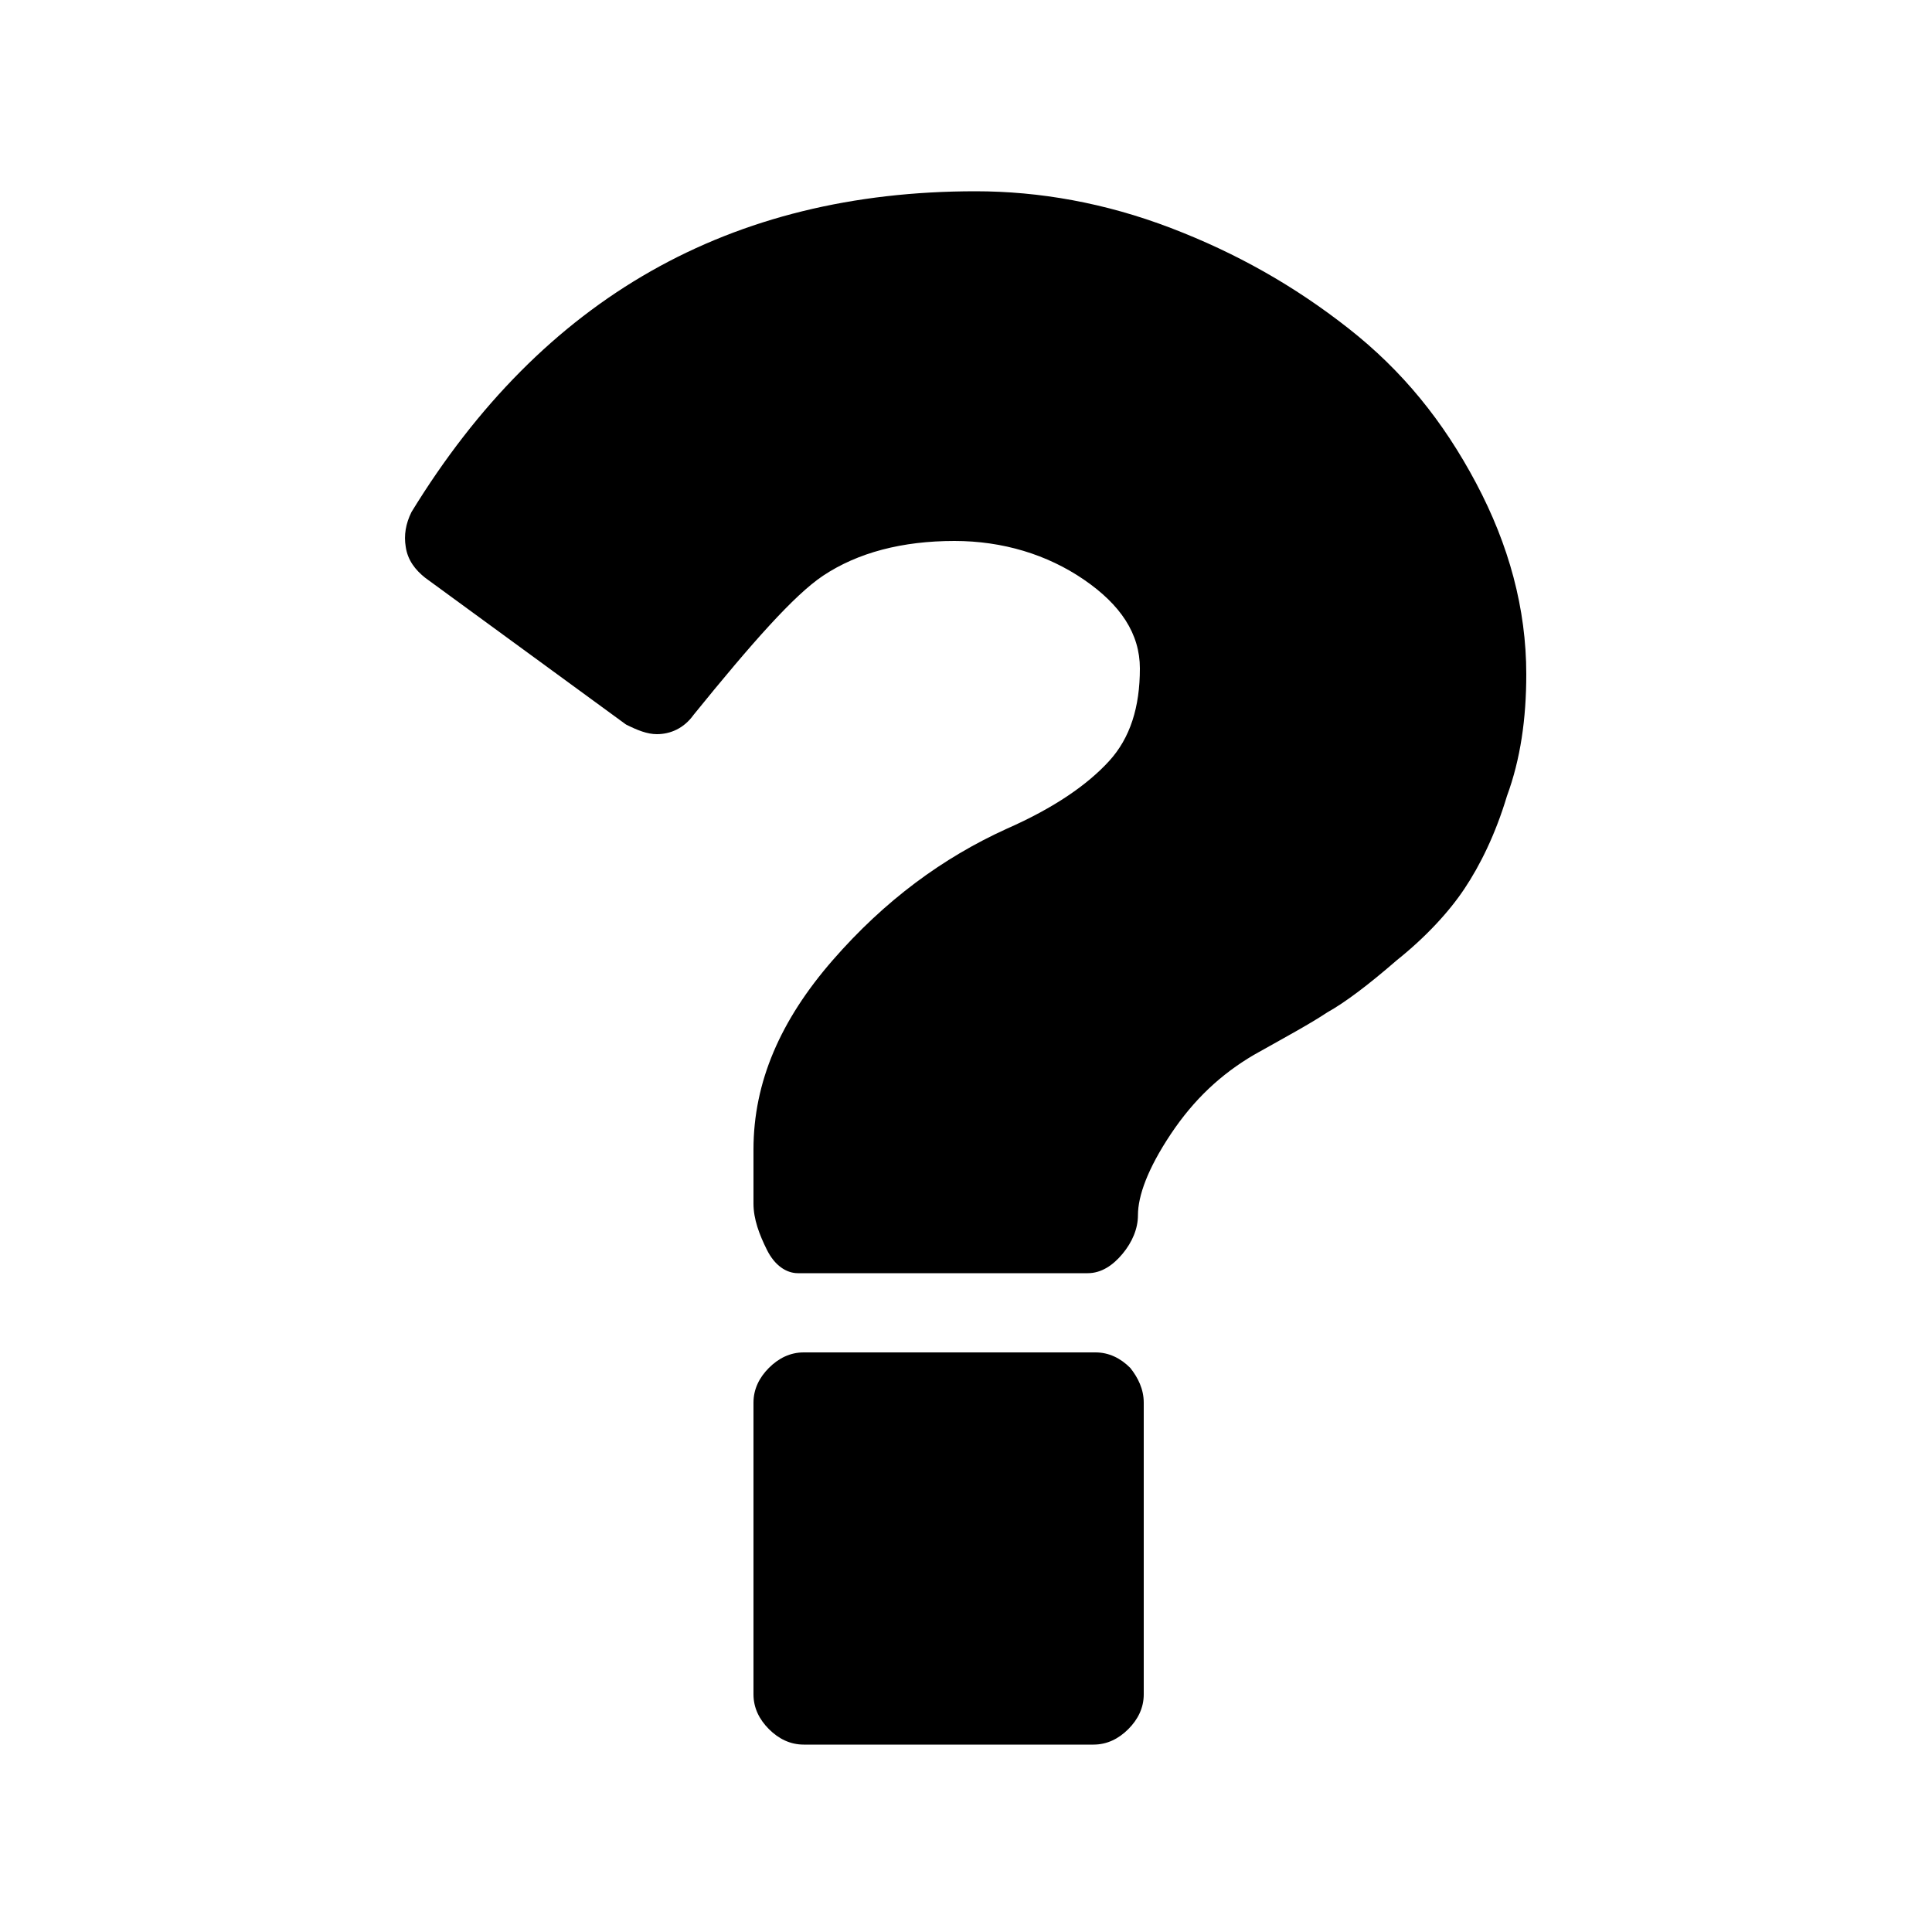
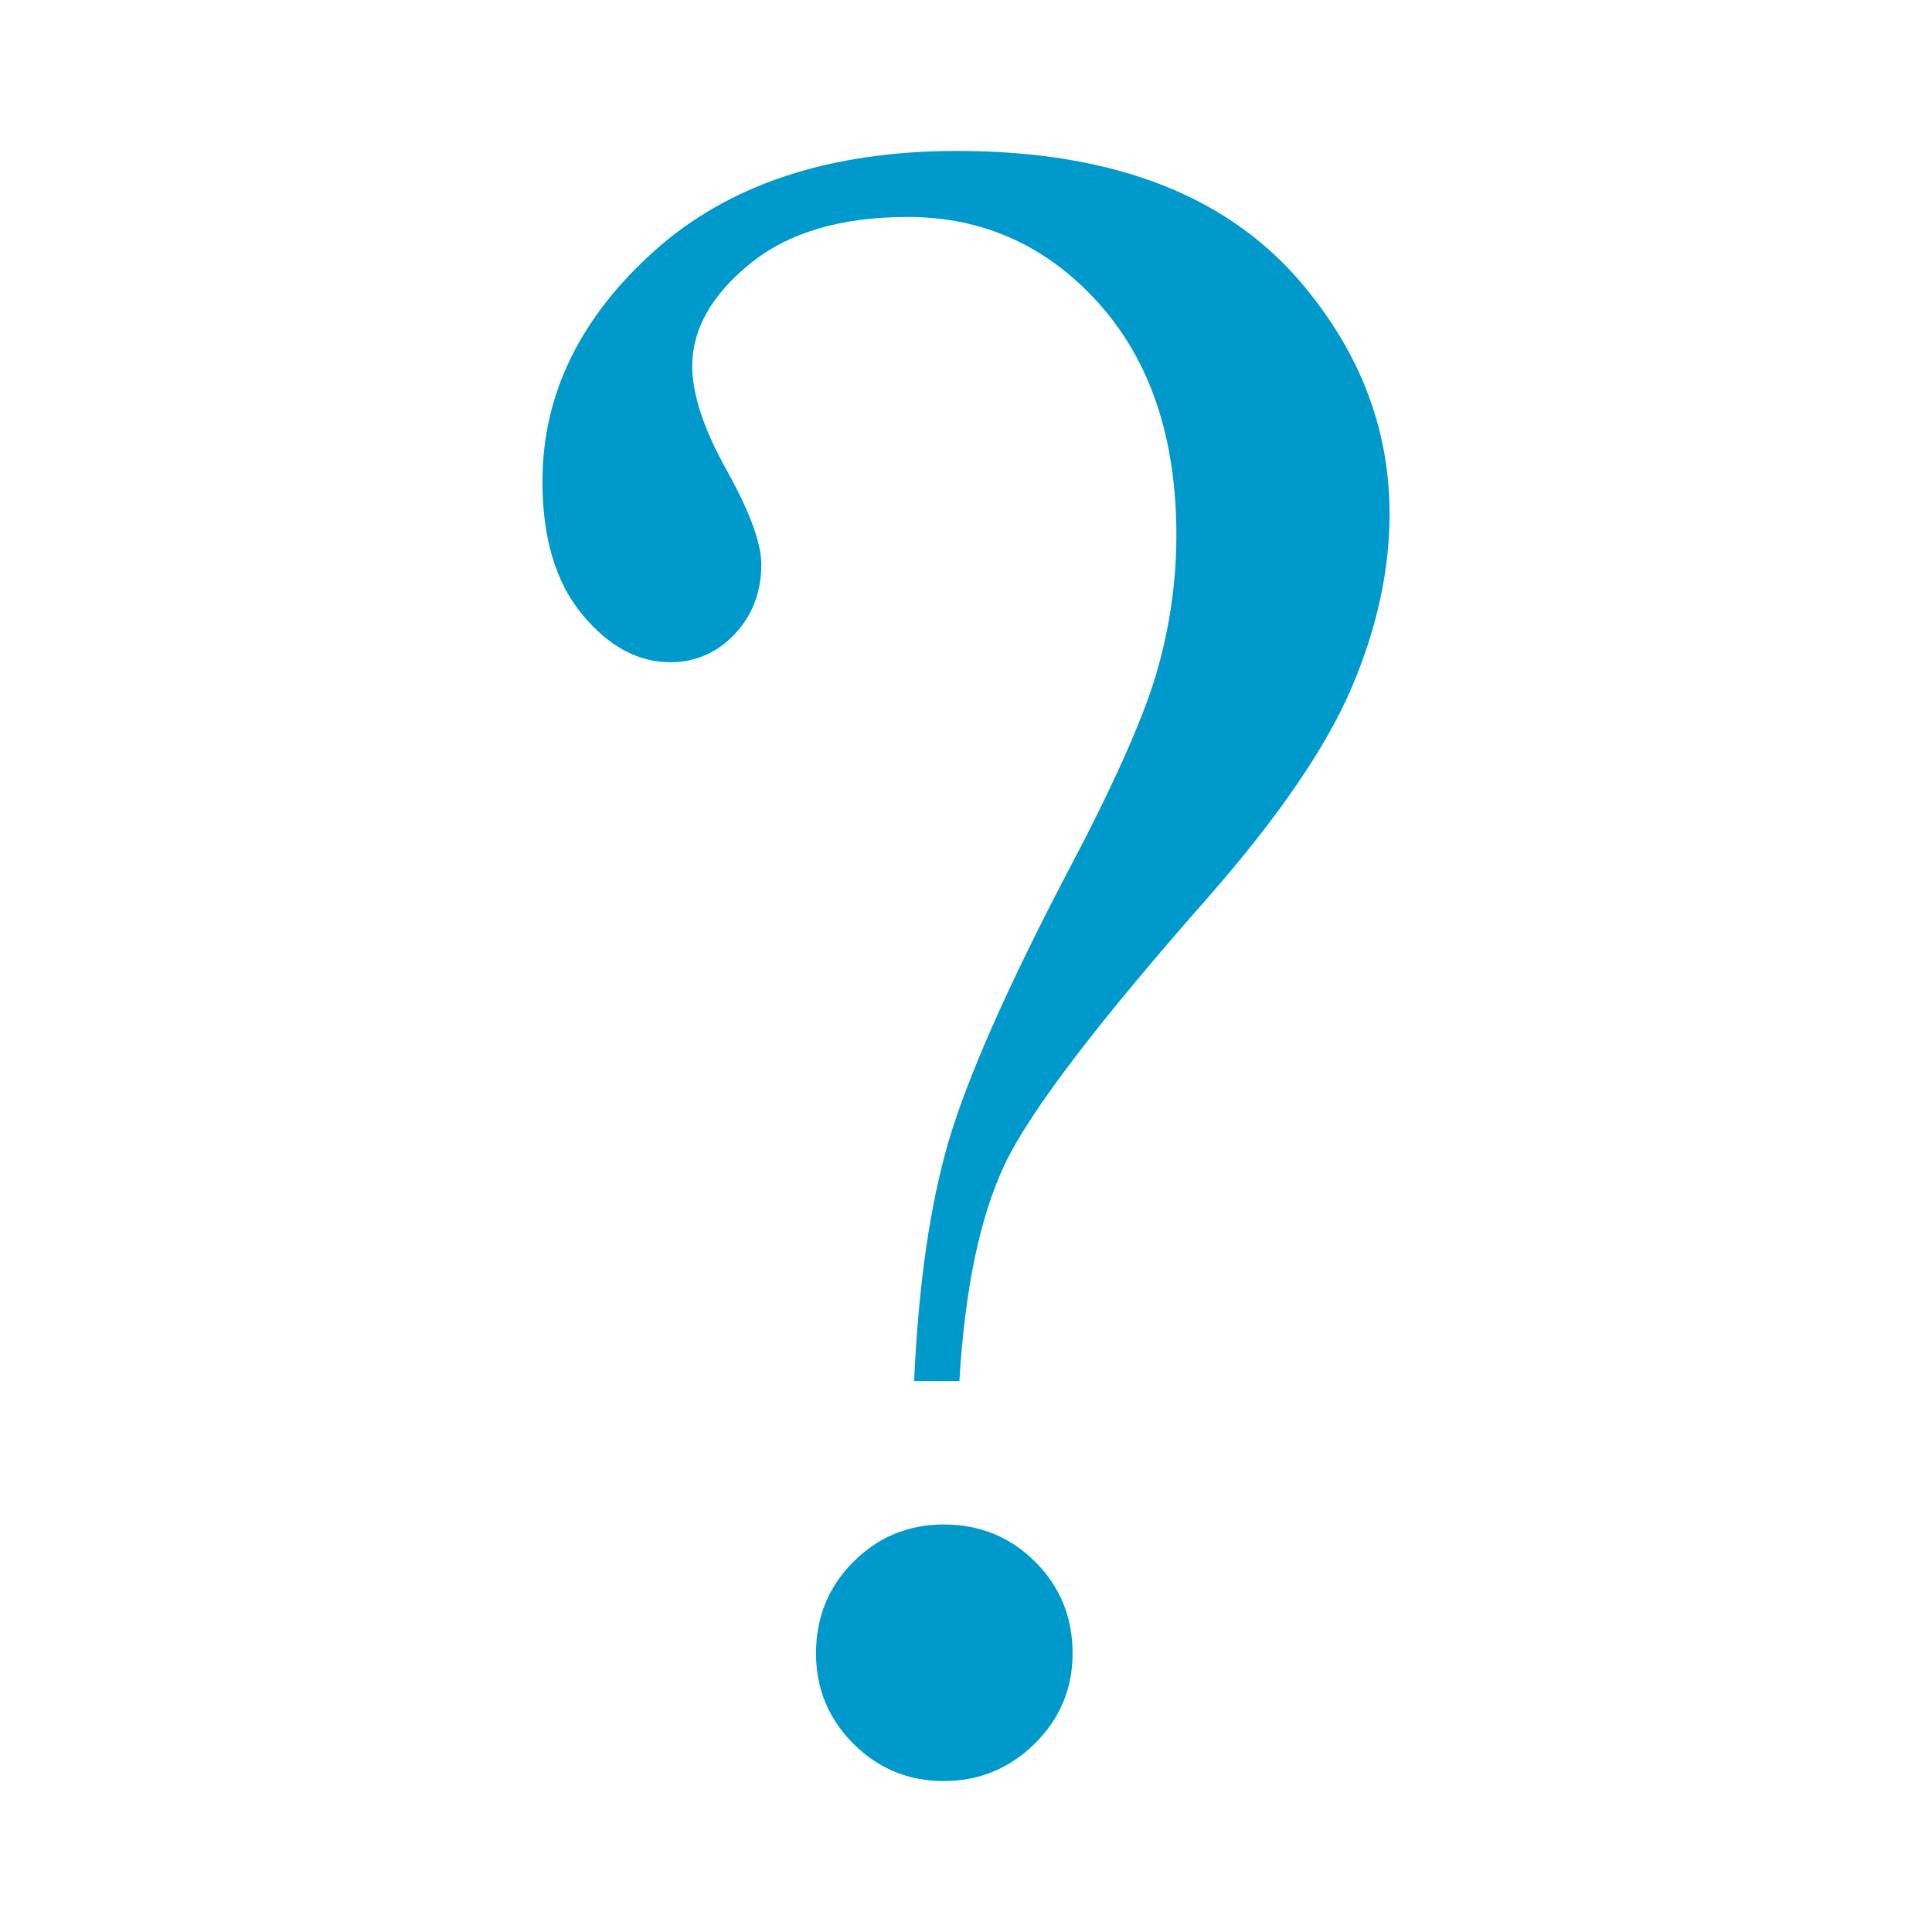
- <svg xmlns="http://www.w3.org/2000/svg" version="1.1" id="Layer_1" x="0px" y="0px" viewBox="0 0 100 100" style="enable-background:new 0 0 100 100;" xml:space="preserve">
-   <path d="M59.2,72.6v15.1c0,0.7-0.3,1.3-0.8,1.8c-0.5,0.5-1.1,0.8-1.8,0.8H41.6c-0.7,0-1.3-0.3-1.8-0.8c-0.5-0.5-0.8-1.1-0.8-1.8  V72.6c0-0.7,0.3-1.3,0.8-1.8c0.5-0.5,1.1-0.8,1.8-0.8h15.1c0.7,0,1.3,0.3,1.8,0.8C58.9,71.3,59.2,71.9,59.2,72.6z M79,34.9  c0,2.3-0.3,4.4-1,6.3c-0.6,2-1.4,3.6-2.2,4.8c-0.8,1.2-2,2.5-3.5,3.7c-1.5,1.3-2.7,2.2-3.6,2.7c-0.9,0.6-2.2,1.3-3.8,2.2  c-1.7,1-3.1,2.3-4.3,4.1c-1.2,1.8-1.7,3.2-1.7,4.2c0,0.7-0.3,1.4-0.8,2c-0.5,0.6-1.1,1-1.8,1H41.3c-0.6,0-1.2-0.4-1.6-1.2  c-0.4-0.8-0.7-1.6-0.7-2.4v-2.8c0-3.5,1.4-6.7,4.1-9.8c2.7-3.1,5.7-5.3,9-6.8c2.5-1.1,4.2-2.3,5.3-3.5s1.6-2.8,1.6-4.8  c0-1.8-1-3.3-2.9-4.6c-1.9-1.3-4.2-2-6.7-2c-2.7,0-5,0.6-6.8,1.8c-1.5,1-3.7,3.5-6.7,7.2c-0.5,0.7-1.2,1-1.9,1c-0.5,0-1-0.2-1.6-0.5  L22,29.9c-0.5-0.4-0.9-0.9-1-1.6c-0.1-0.6,0-1.2,0.3-1.8C28.1,15.4,37.8,9.9,50.5,9.9c3.3,0,6.7,0.6,10.1,1.9c3.4,1.3,6.4,3,9.2,5.2  s4.9,4.8,6.6,8S79,31.5,79,34.9z" />
+ <svg xmlns="http://www.w3.org/2000/svg" version="1.1" id="Layer_1" x="0px" y="0px" viewBox="0 0 1024 1024" style="enable-background:new 0 0 1024 1024;" xml:space="preserve">
+   <style type="text/css">
+ 	.st0{fill:#0099CC;}
+ </style>
+   <g>
+     <path class="st0" d="M508.5,732h-24c2.3-51.4,8.5-93.9,18.4-127.5c10-33.6,30.6-80.4,61.9-140.3c24.4-46.1,40.3-81.4,47.7-105.9   c7.3-24.5,11-49.4,11-74.6c0-51.5-13.8-92.5-41.2-123S521,115,481.1,115c-35.5,0-63.4,8.3-83.7,24.9   c-20.4,16.6-30.5,34.7-30.5,54.1c0,15,6.1,33.5,18.3,55.3c12.2,21.9,18.3,38.5,18.3,49.9c0,14.6-4.7,26.9-14,36.8   S368.7,351,355.3,351c-17.1,0-32.7-8.4-46.7-25.3c-14-16.9-21.1-40.4-21.1-70.5c0-46,19.8-86.7,59.2-122.1S439.8,80,507.4,80   c83.9,0,145.6,24.4,185.1,73.3c29.3,35.8,44,75.5,44,119.1c0,29.7-6.6,60.2-19.9,91.6s-38.4,68.2-75.4,110.6   c-59,66.9-95.2,114.3-108.5,142.2C519.4,644.7,511.4,683.1,508.5,732z M500.2,808c19.1,0,35.3,6.6,48.5,19.8s19.8,29.4,19.8,48.5   c0,18.7-6.7,34.7-20.1,47.9C535,937.4,518.9,944,500.2,944s-34.7-6.6-47.9-19.8c-13.2-13.2-19.8-29.2-19.8-47.9   c0-19.1,6.6-35.3,19.8-48.5S481.5,808,500.2,808z" />
+   </g>
</svg>
